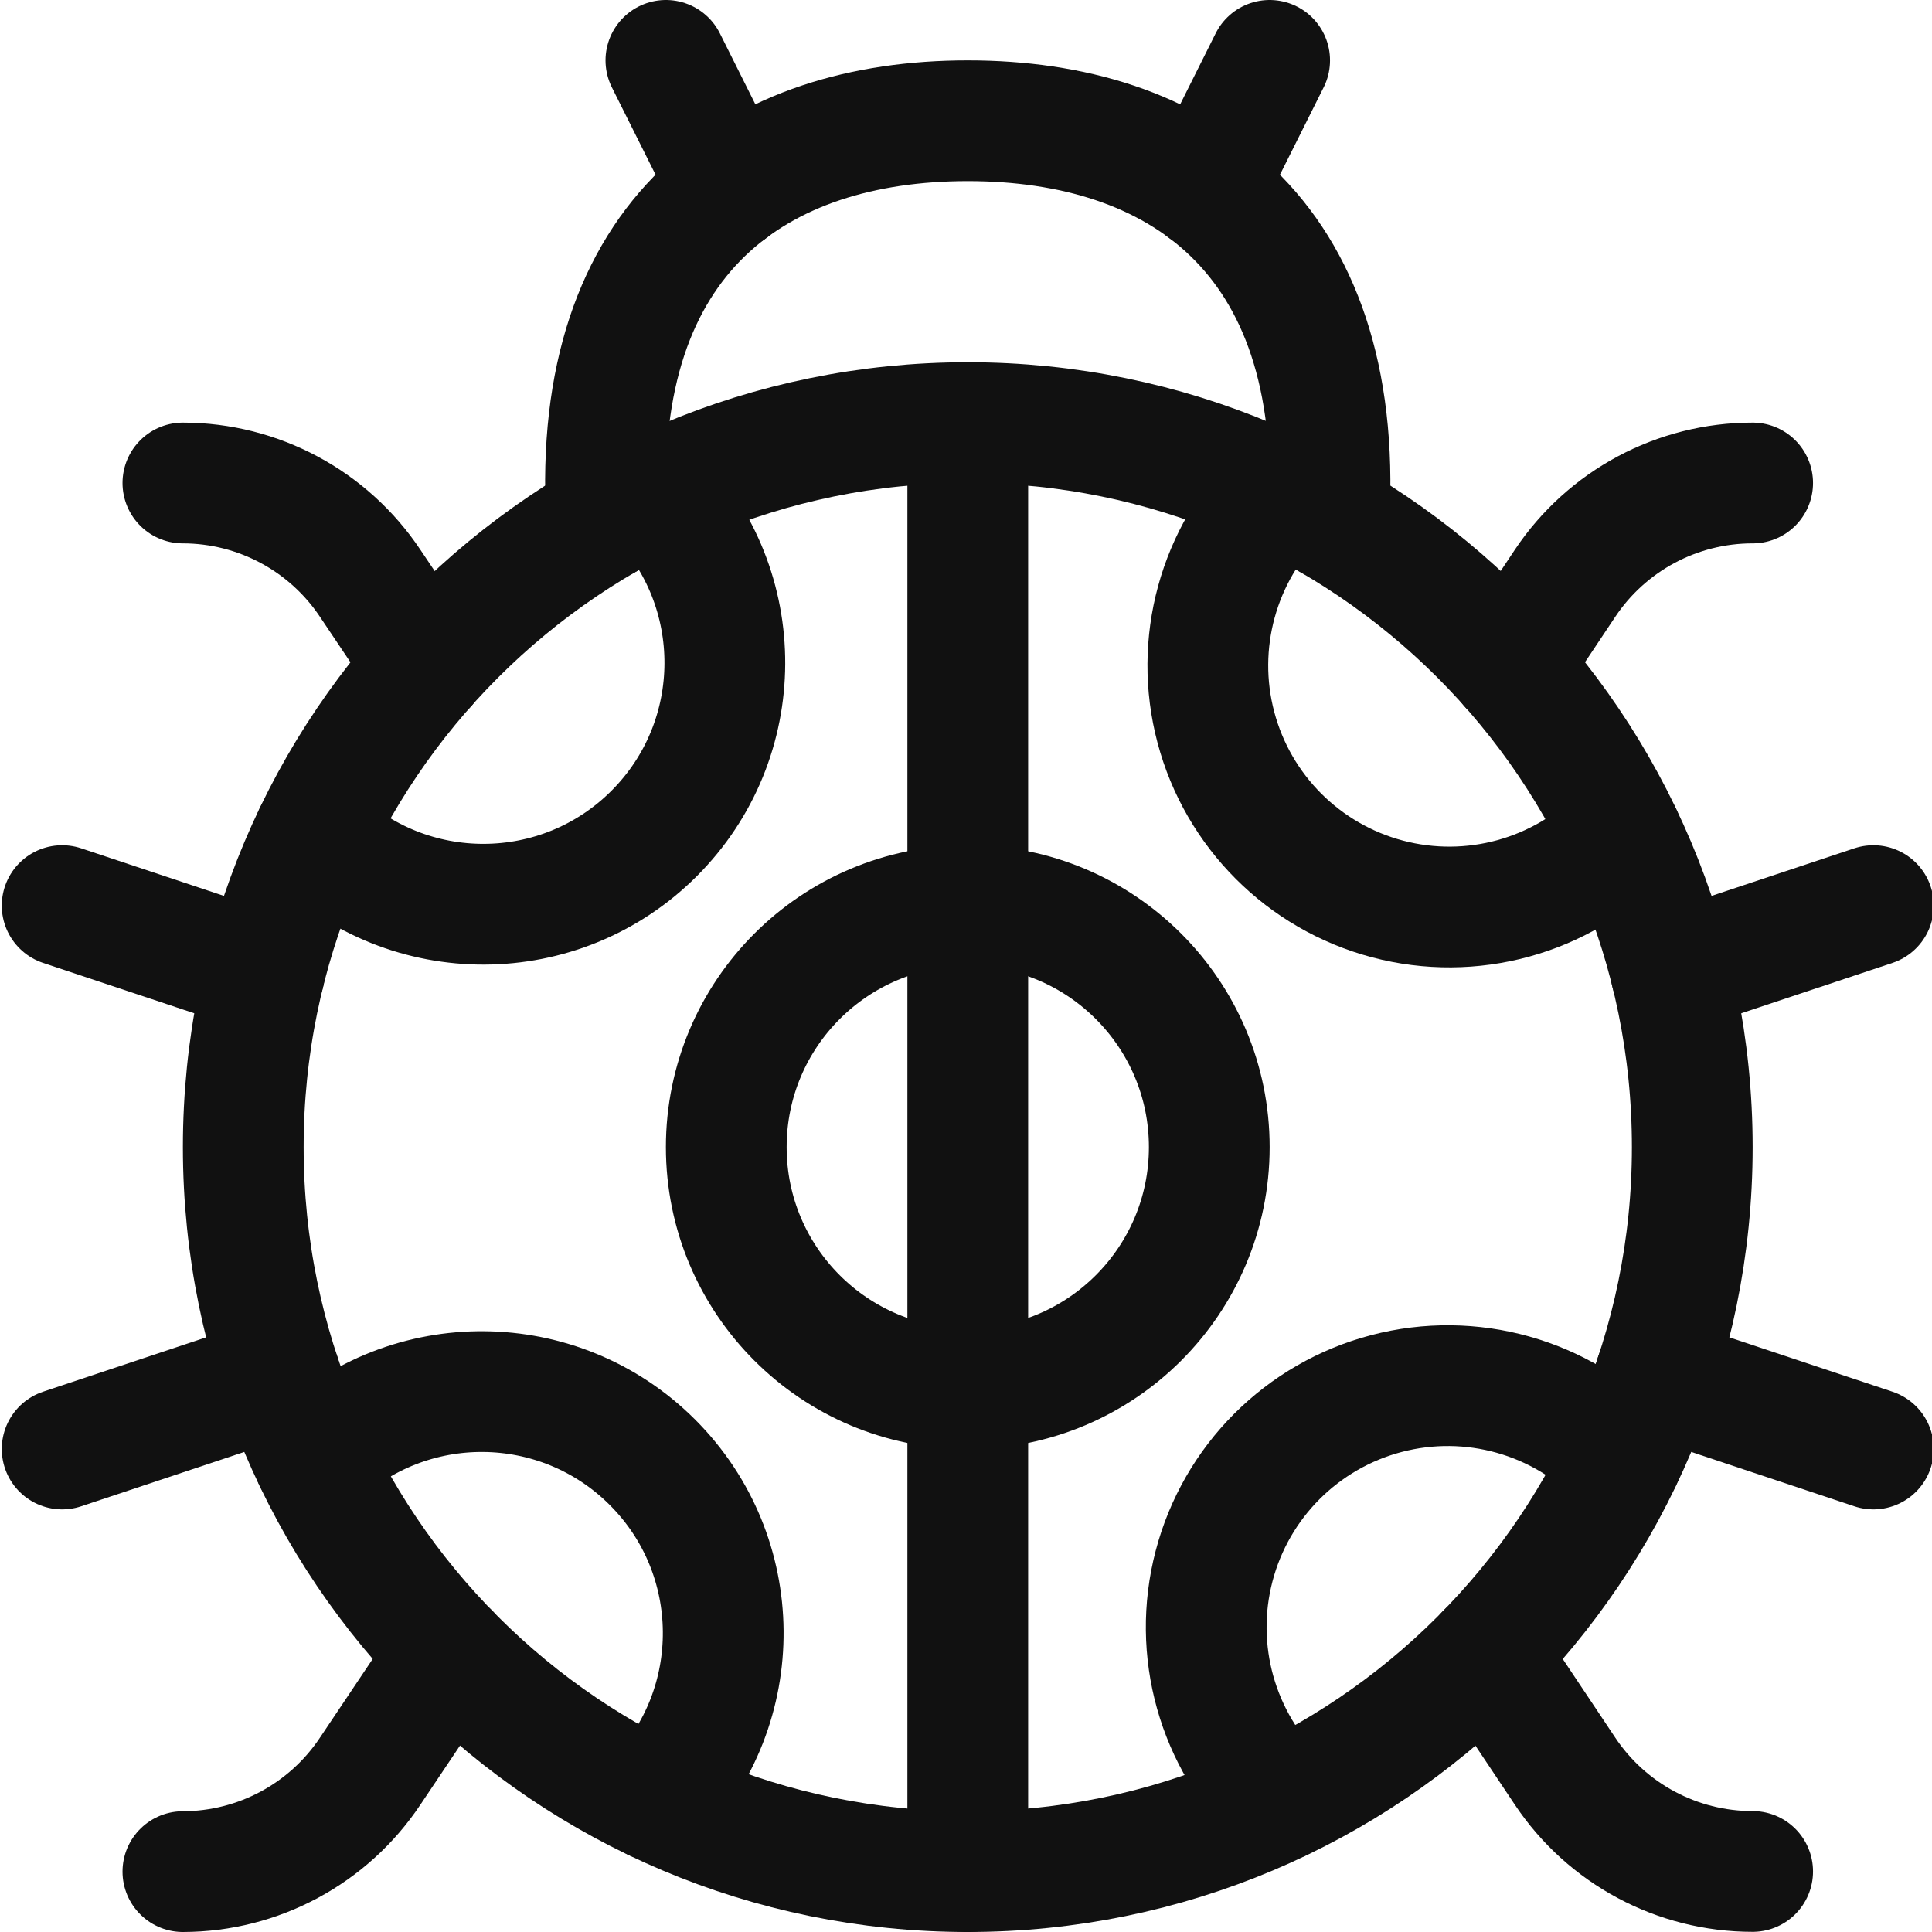
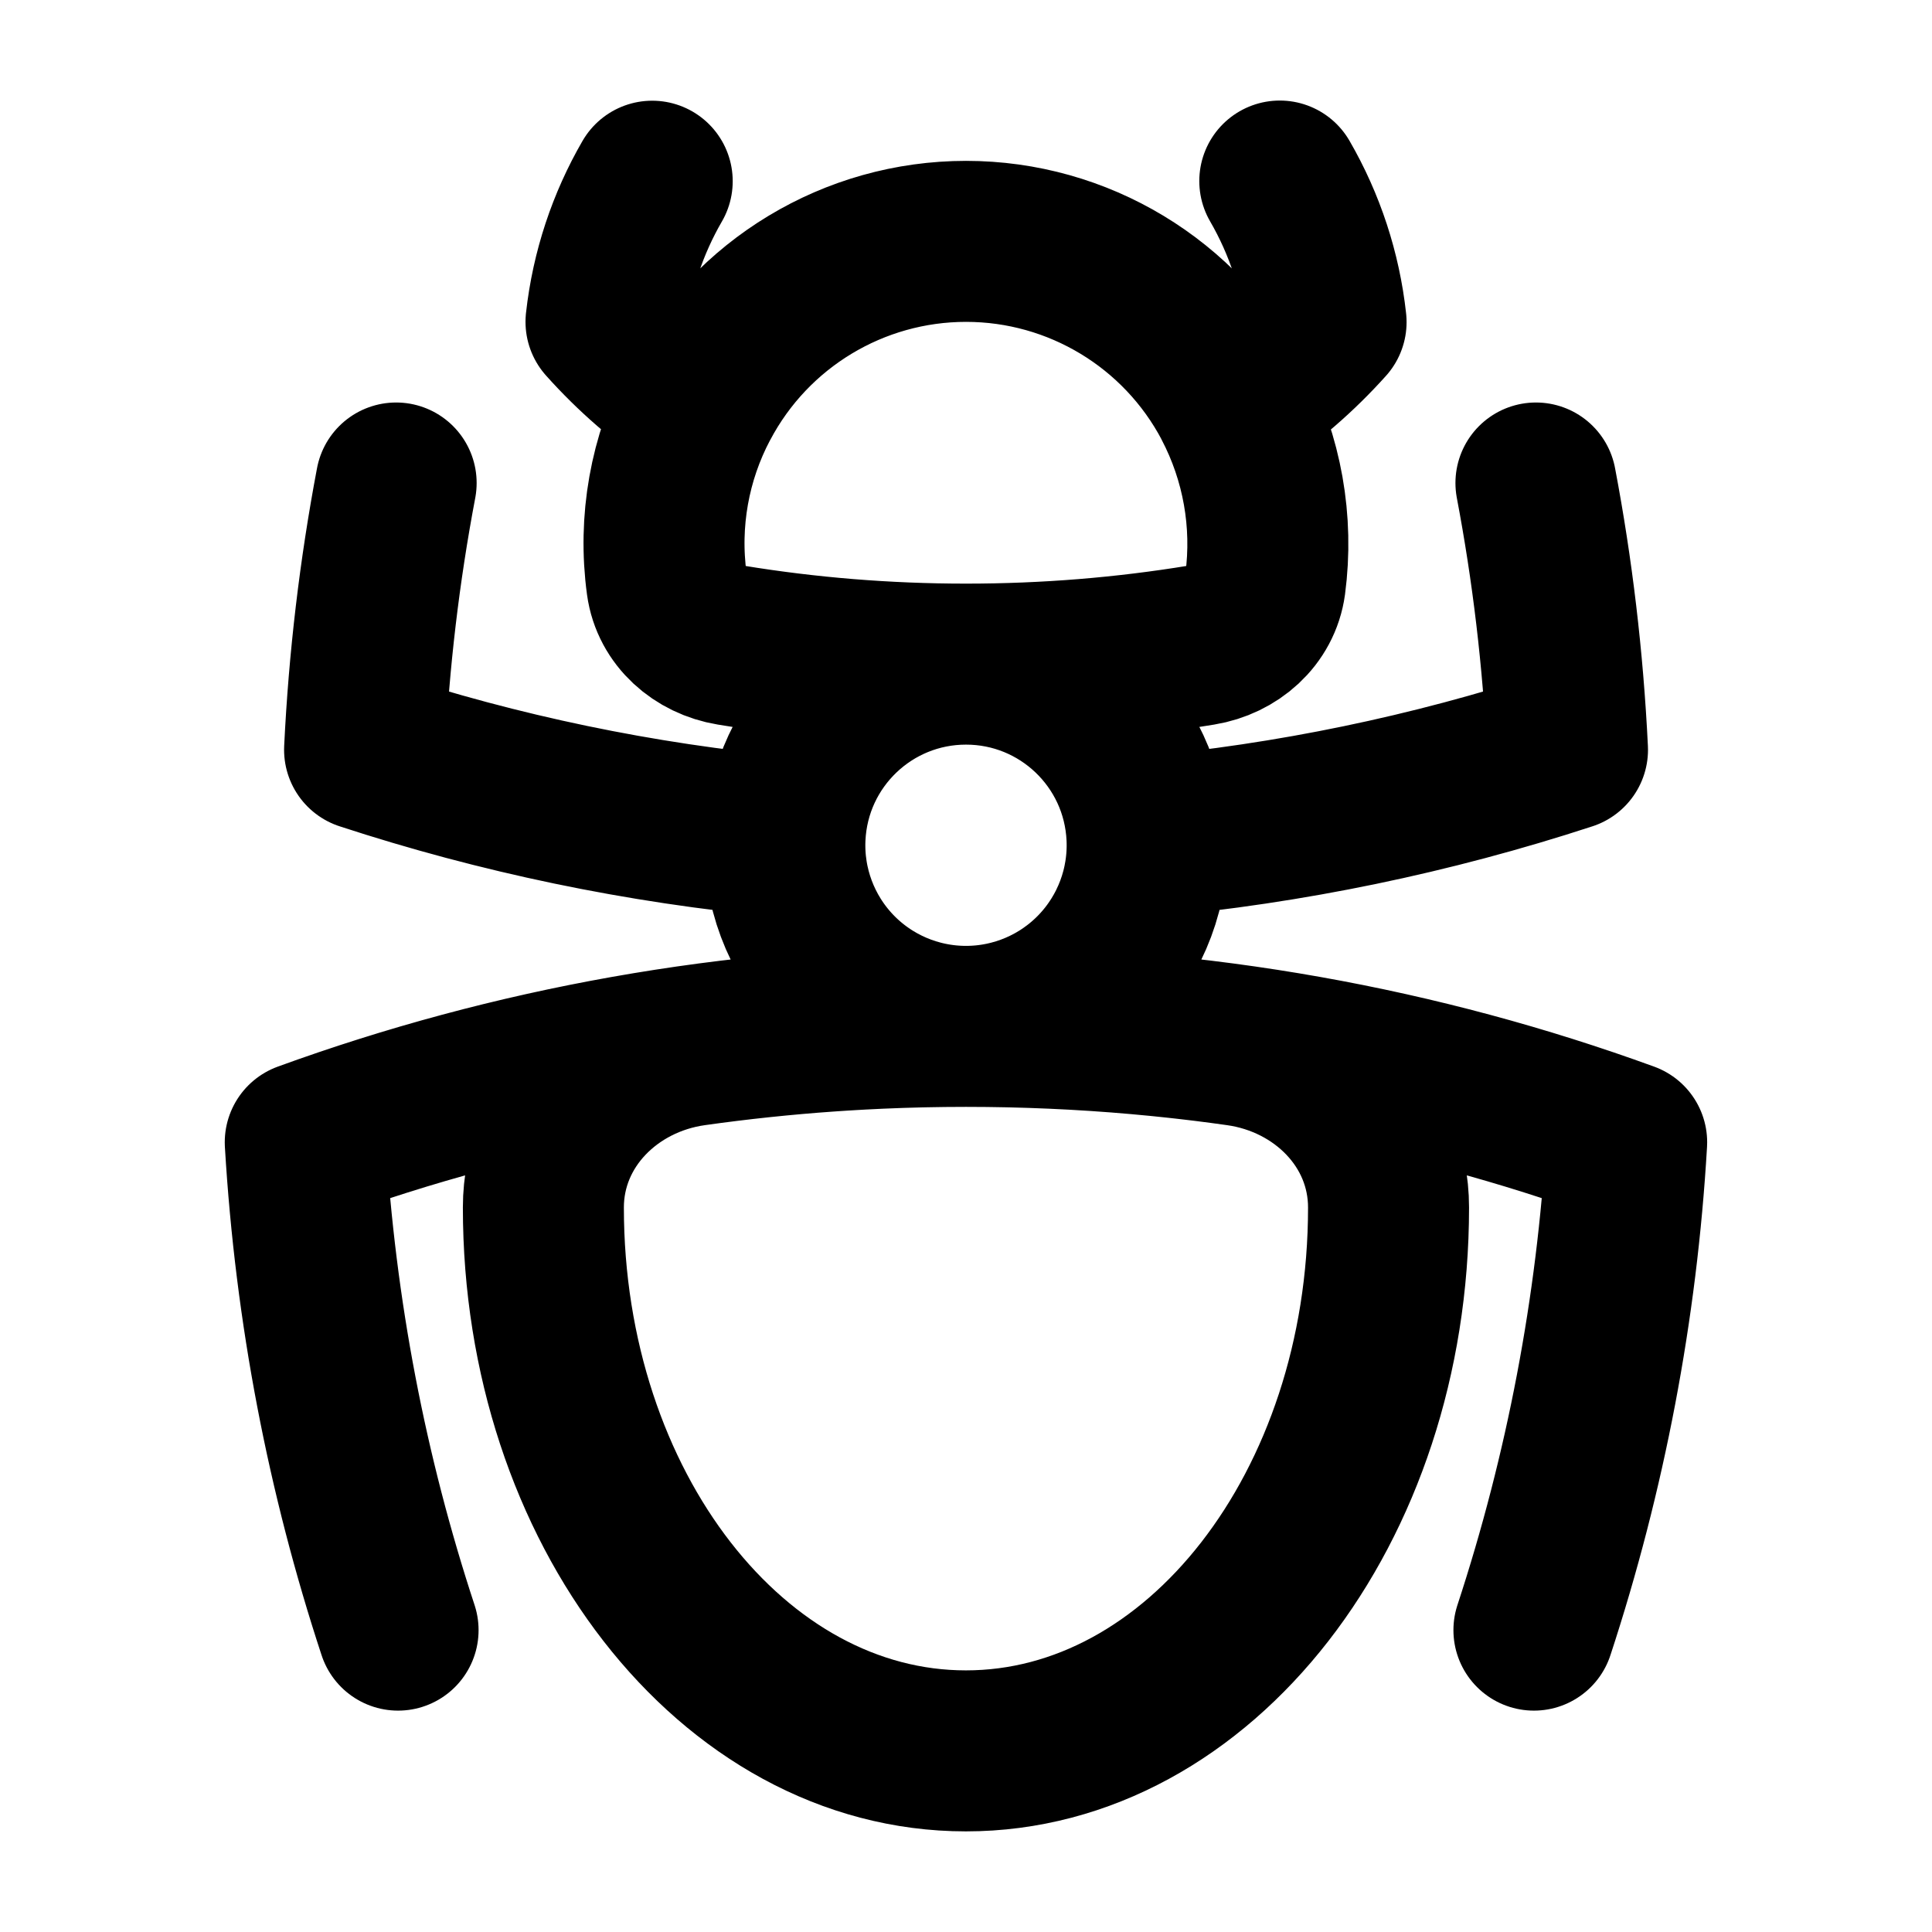
- <svg xmlns="http://www.w3.org/2000/svg" width="24" height="24" viewBox="0 0 24 24">
-   <g fill="#111111">
-     <defs />
-     <circle class="cls-1" cx="12.022" cy="14.25" r="9" fill="none" stroke="#111111" stroke-linecap="round" stroke-linejoin="round" stroke-width="1.5px" />
-     <path class="cls-1" d="M7.534 6.447C7.341 2.9 9.425 1.5 12.022 1.5S16.7 2.9 16.51 6.447" fill="none" stroke="#111111" stroke-linecap="round" stroke-linejoin="round" stroke-width="1.5px" />
-     <path class="cls-1" d="M9.074 2.354L8.272.75" fill="none" stroke="#111111" stroke-linecap="round" stroke-linejoin="round" stroke-width="1.5px" />
-     <path class="cls-1" d="M14.97 2.354L15.772.75" fill="none" stroke="#111111" stroke-linecap="round" stroke-linejoin="round" stroke-width="1.5px" />
-     <path class="cls-1" d="M12.022 5.25v18" fill="none" stroke="#111111" stroke-linecap="round" stroke-linejoin="round" stroke-width="1.5px" />
-     <circle class="cls-1" cx="12.022" cy="14.25" r="3" fill="none" stroke="#111111" stroke-linecap="round" stroke-linejoin="round" stroke-width="1.5px" />
-     <path class="cls-1" d="M20.143 10.371A3 3 0 1 1 15.9 6.129" fill="none" stroke="#111111" stroke-linecap="round" stroke-linejoin="round" stroke-width="1.5px" />
-     <path class="cls-1" d="M15.9 22.371a3 3 0 1 1 4.242-4.242" fill="none" stroke="#111111" stroke-linecap="round" stroke-linejoin="round" stroke-width="1.5px" />
-     <path class="cls-1" d="M8.143 6.129A3 3 0 0 1 3.9 10.371" fill="none" stroke="#111111" stroke-linecap="round" stroke-linejoin="round" stroke-width="1.5px" />
-     <path class="cls-1" d="M3.9 18.129a3 3 0 0 1 4.242 4.242" fill="none" stroke="#111111" stroke-linecap="round" stroke-linejoin="round" stroke-width="1.5px" />
-     <path class="cls-1" d="M18.463 20.536L19.44 22a2.8 2.8 0 0 0 2.332 1.248" fill="none" stroke="#111111" stroke-linecap="round" stroke-linejoin="round" stroke-width="1.5px" />
-     <path class="cls-1" d="M18.754 8.277l.686-1.029A2.8 2.8 0 0 1 21.772 6" fill="none" stroke="#111111" stroke-linecap="round" stroke-linejoin="round" stroke-width="1.5px" />
-     <path class="cls-1" d="M20.76 12.087l2.512-.837" fill="none" stroke="#111111" stroke-linecap="round" stroke-linejoin="round" stroke-width="1.5px" />
-     <path class="cls-1" d="M20.562 17.097l2.71.903" fill="none" stroke="#111111" stroke-linecap="round" stroke-linejoin="round" stroke-width="1.5px" />
-     <path class="cls-1" d="M5.581 20.536L4.6 22a2.8 2.8 0 0 1-2.328 1.25" fill="none" stroke="#111111" stroke-linecap="round" stroke-linejoin="round" stroke-width="1.5px" />
-     <path class="cls-1" d="M5.29 8.277L4.6 7.248A2.8 2.8 0 0 0 2.272 6" fill="none" stroke="#111111" stroke-linecap="round" stroke-linejoin="round" stroke-width="1.5px" />
-     <path class="cls-1" d="M3.284 12.087L.772 11.25" fill="none" stroke="#111111" stroke-linecap="round" stroke-linejoin="round" stroke-width="1.5px" />
-     <path class="cls-1" d="M3.481 17.097L.772 18" fill="none" stroke="#111111" stroke-linecap="round" stroke-linejoin="round" stroke-width="1.5px" />
-   </g>
+ <svg xmlns="http://www.w3.org/2000/svg" fill="none" viewBox="0 0 24 24" stroke-width="2" stroke="currentColor">
+   <path stroke-linecap="round" stroke-linejoin="round" d="M12 12.75c1.148 0 2.278.08 3.383.237 1.037.146 1.866.966 1.866 2.013 0 3.728-2.35 6.75-5.25 6.75S6.75 18.728 6.75 15c0-1.046.83-1.867 1.866-2.013A24.204 24.204 0 0112 12.75zm0 0c2.883 0 5.647.508 8.207 1.44a23.91 23.91 0 01-1.152 6.06M12 12.75c-2.883 0-5.647.508-8.208 1.44.125 2.104.52 4.136 1.153 6.06M12 12.75a2.25 2.25 0 002.248-2.354M12 12.75a2.25 2.25 0 01-2.248-2.354M12 8.25c.995 0 1.971-.08 2.922-.236.403-.066.74-.358.795-.762a3.778 3.778 0 00-.399-2.25M12 8.25c-.995 0-1.97-.08-2.922-.236-.402-.066-.74-.358-.795-.762a3.734 3.734 0 01.4-2.253M12 8.25a2.25 2.25 0 00-2.248 2.146M12 8.25a2.25 2.25 0 012.248 2.146M8.683 5a6.032 6.032 0 01-1.155-1.002c.07-.63.27-1.222.574-1.747m.581 2.749A3.75 3.75 0 0115.318 5m0 0c.427-.283.815-.62 1.155-.999a4.471 4.471 0 00-.575-1.752M4.921 6a24.048 24.048 0 00-.392 3.314c1.668.546 3.416.914 5.223 1.082M19.08 6c.205 1.08.337 2.187.392 3.314a23.882 23.882 0 01-5.223 1.082" />
</svg>
